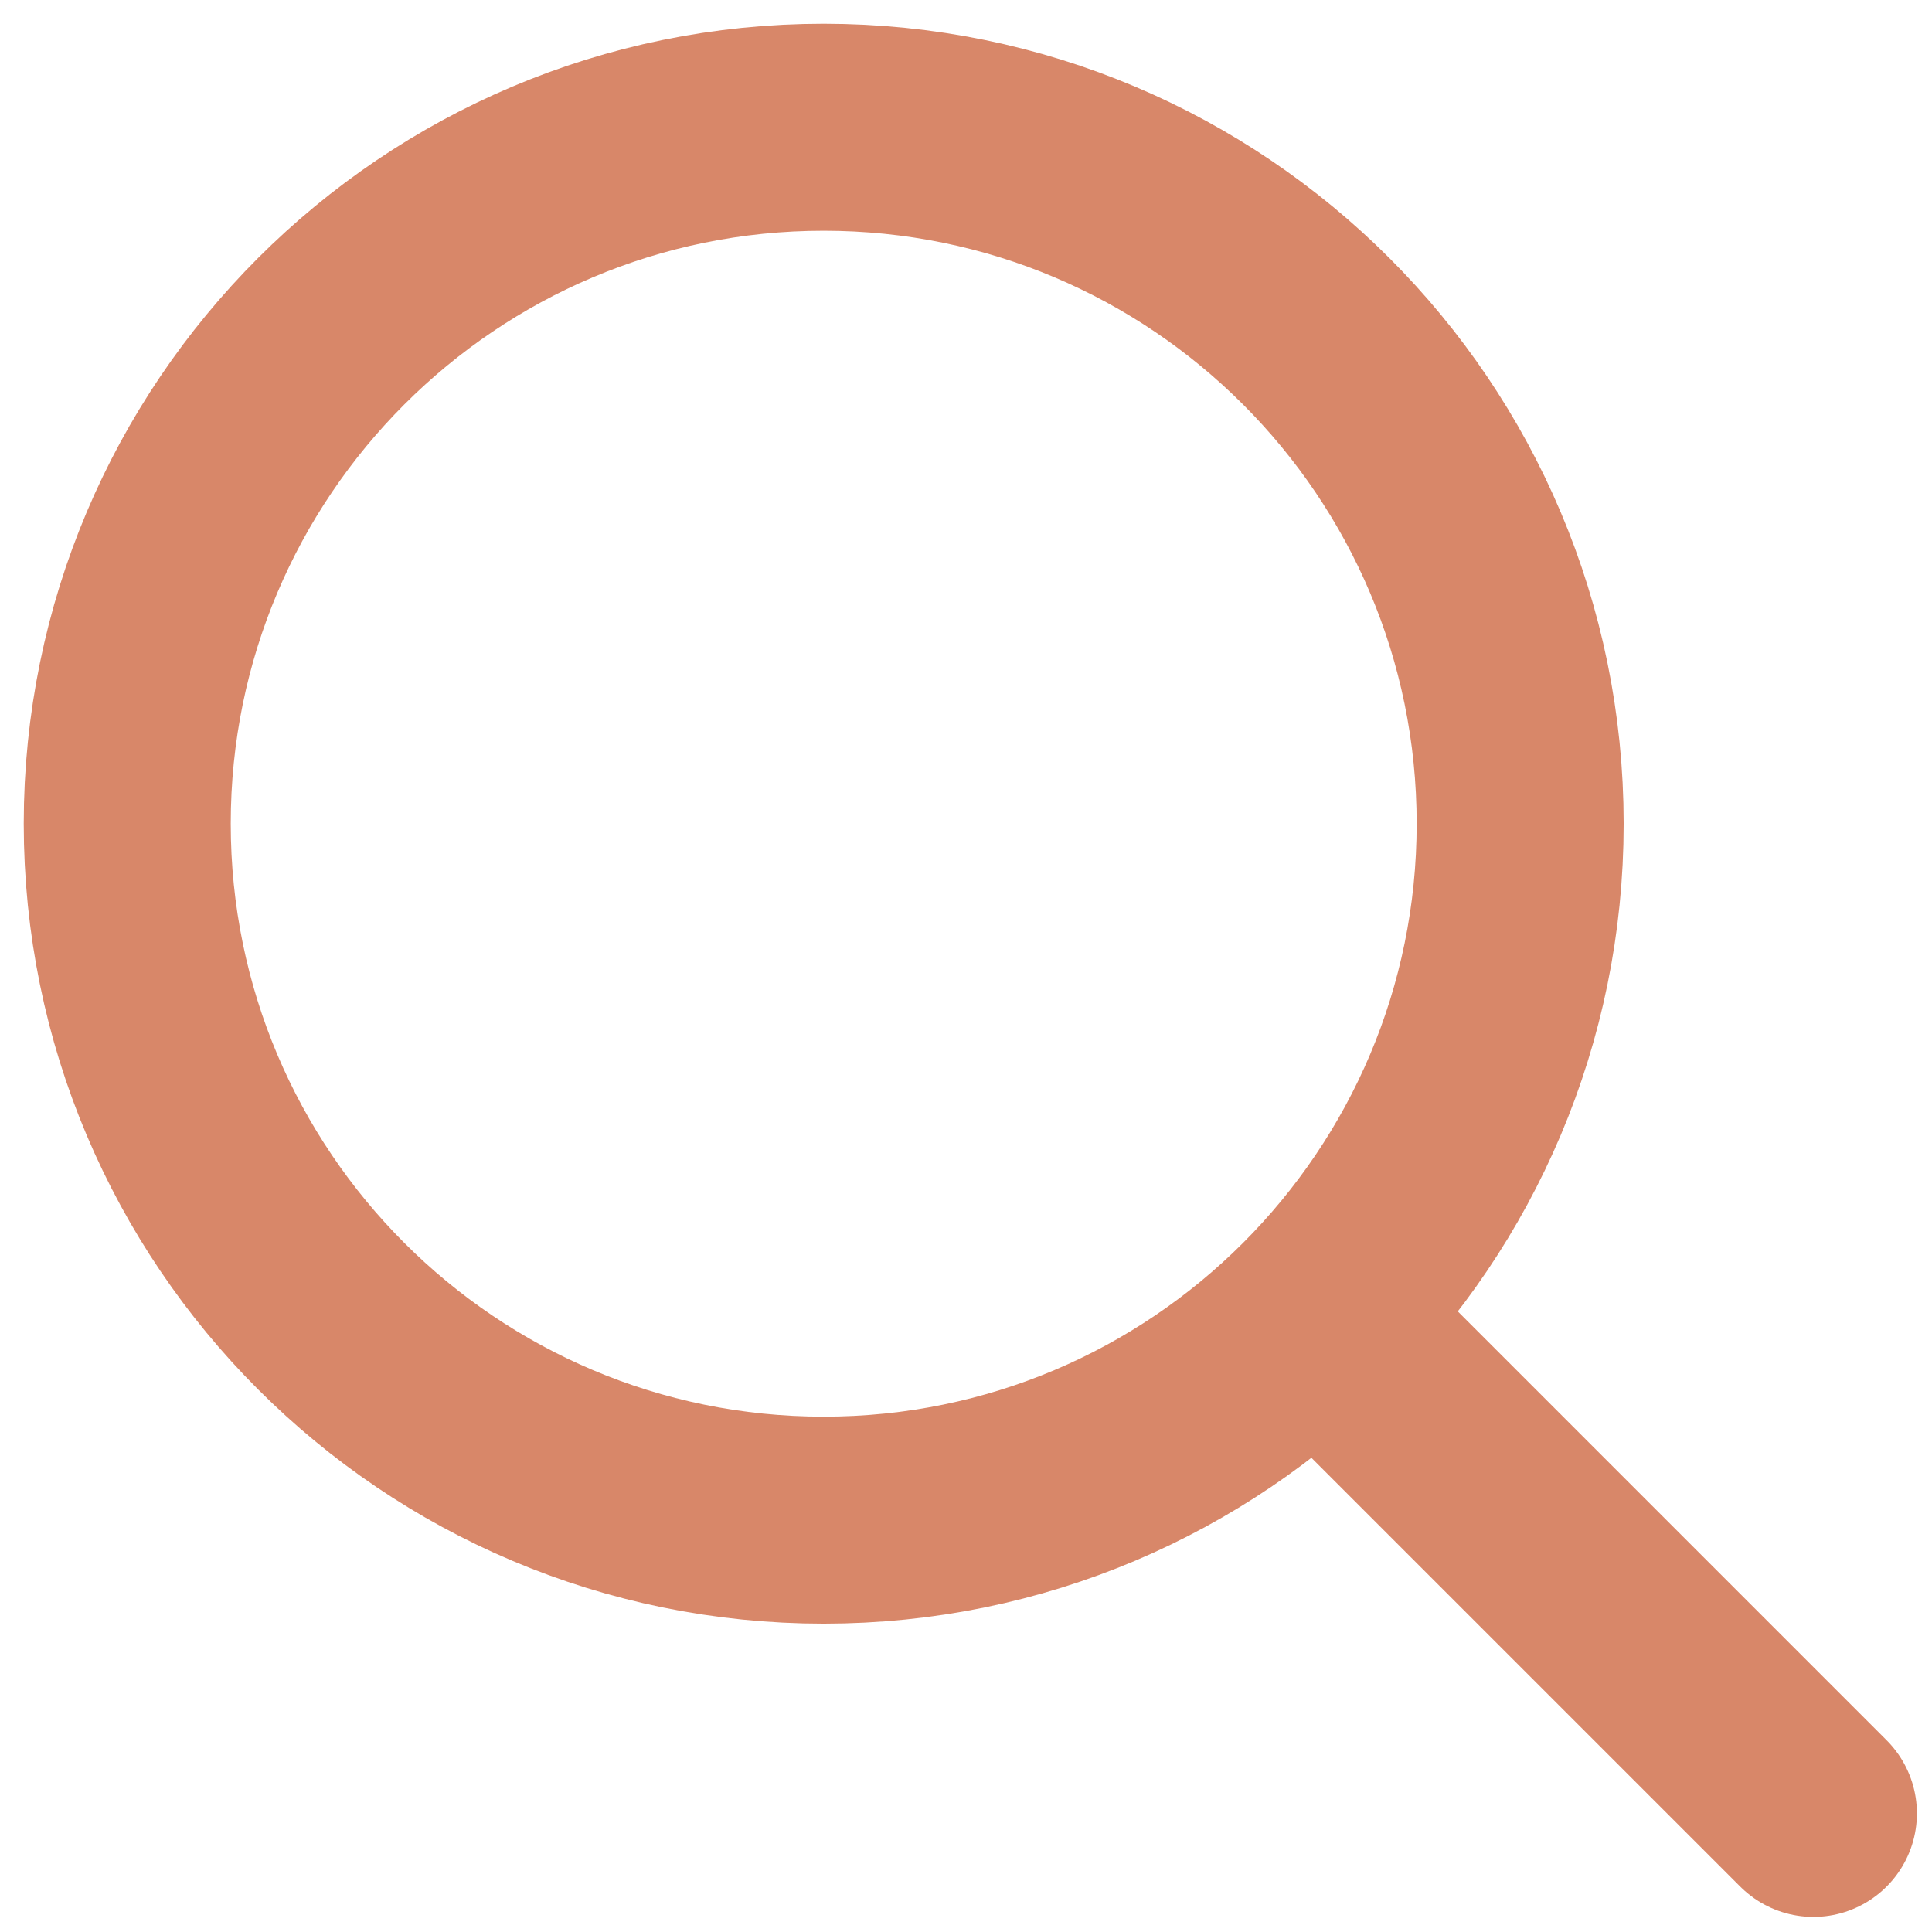
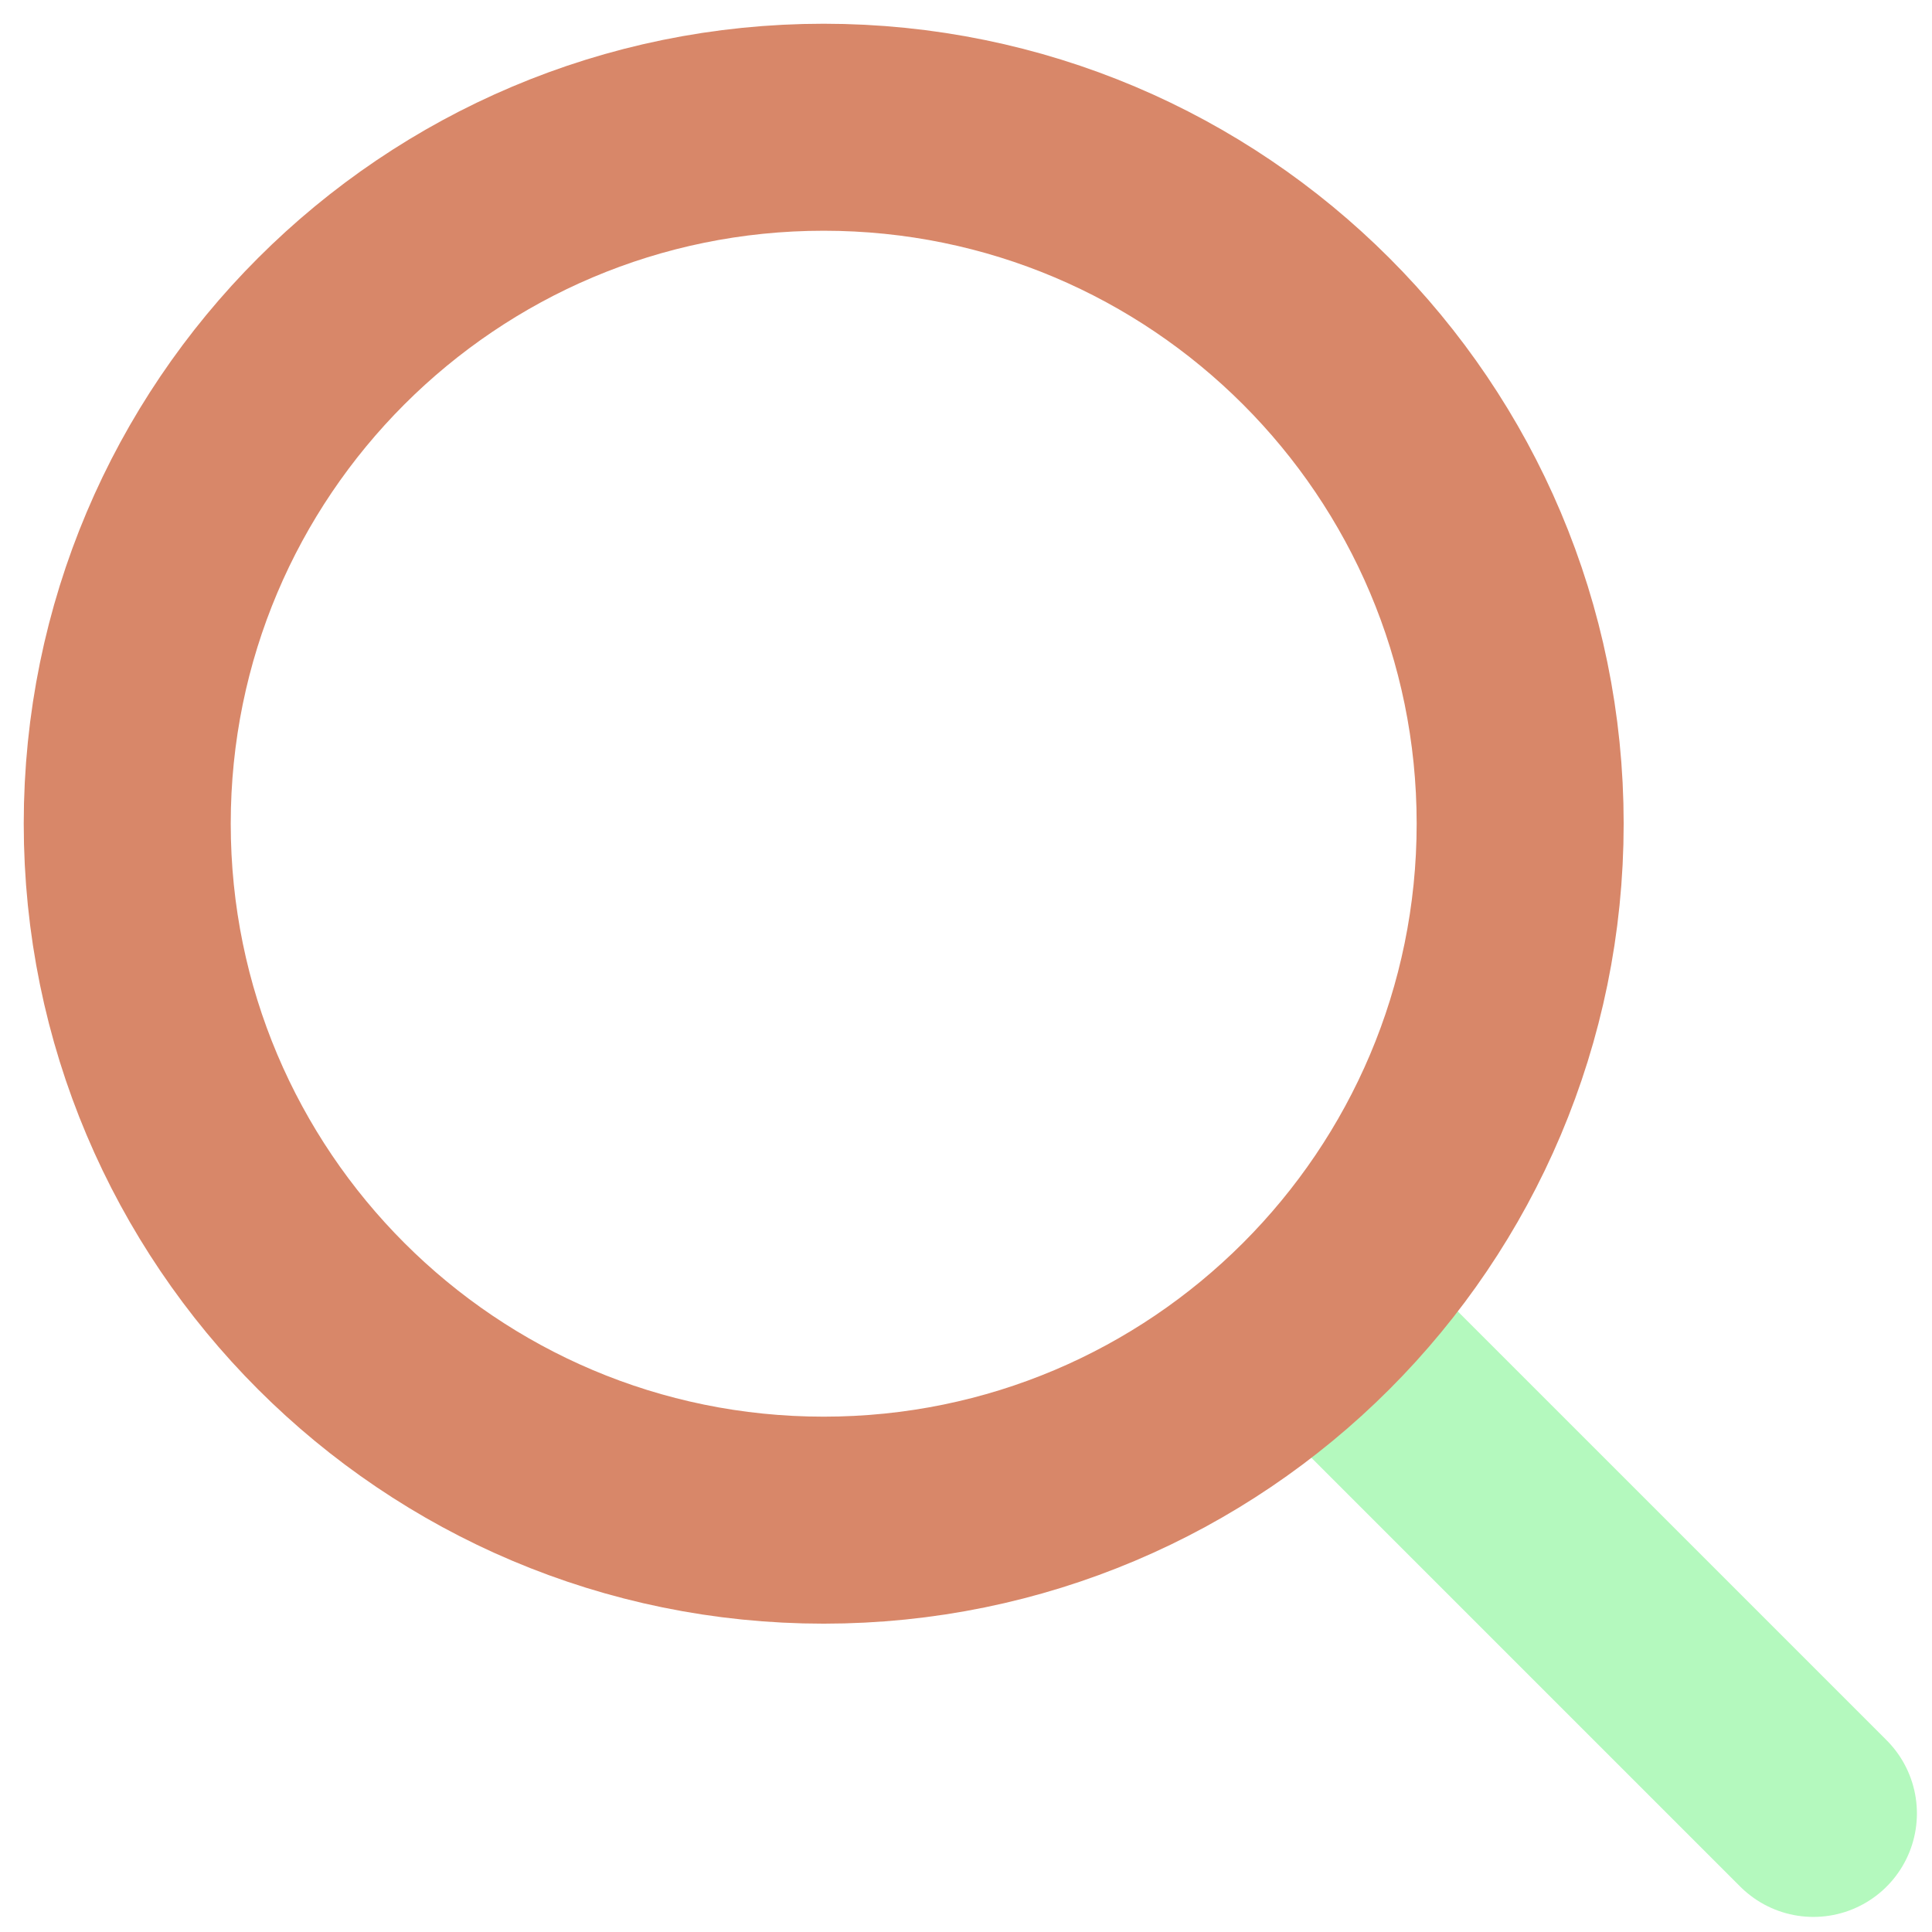
<svg xmlns="http://www.w3.org/2000/svg" width="42" height="42" viewBox="0 0 42 42" fill="none">
-   <path d="M29.859 29.859L39.422 39.422" stroke="#D88769" stroke-width="4.5" stroke-linecap="round" stroke-linejoin="round" />
+   <path d="M29.859 29.859L39.422 39.422" stroke="#b4f9be" stroke-width="4.5" stroke-linecap="round" stroke-linejoin="round" />
  <path d="M17.906 33.047C26.268 33.047 33.047 26.268 33.047 17.906C33.047 9.544 26.268 2.766 17.906 2.766C9.544 2.766 2.766 9.544 2.766 17.906C2.766 26.268 9.544 33.047 17.906 33.047Z" stroke="#D88769" stroke-width="4.5" stroke-linecap="round" stroke-linejoin="round" />
</svg>
